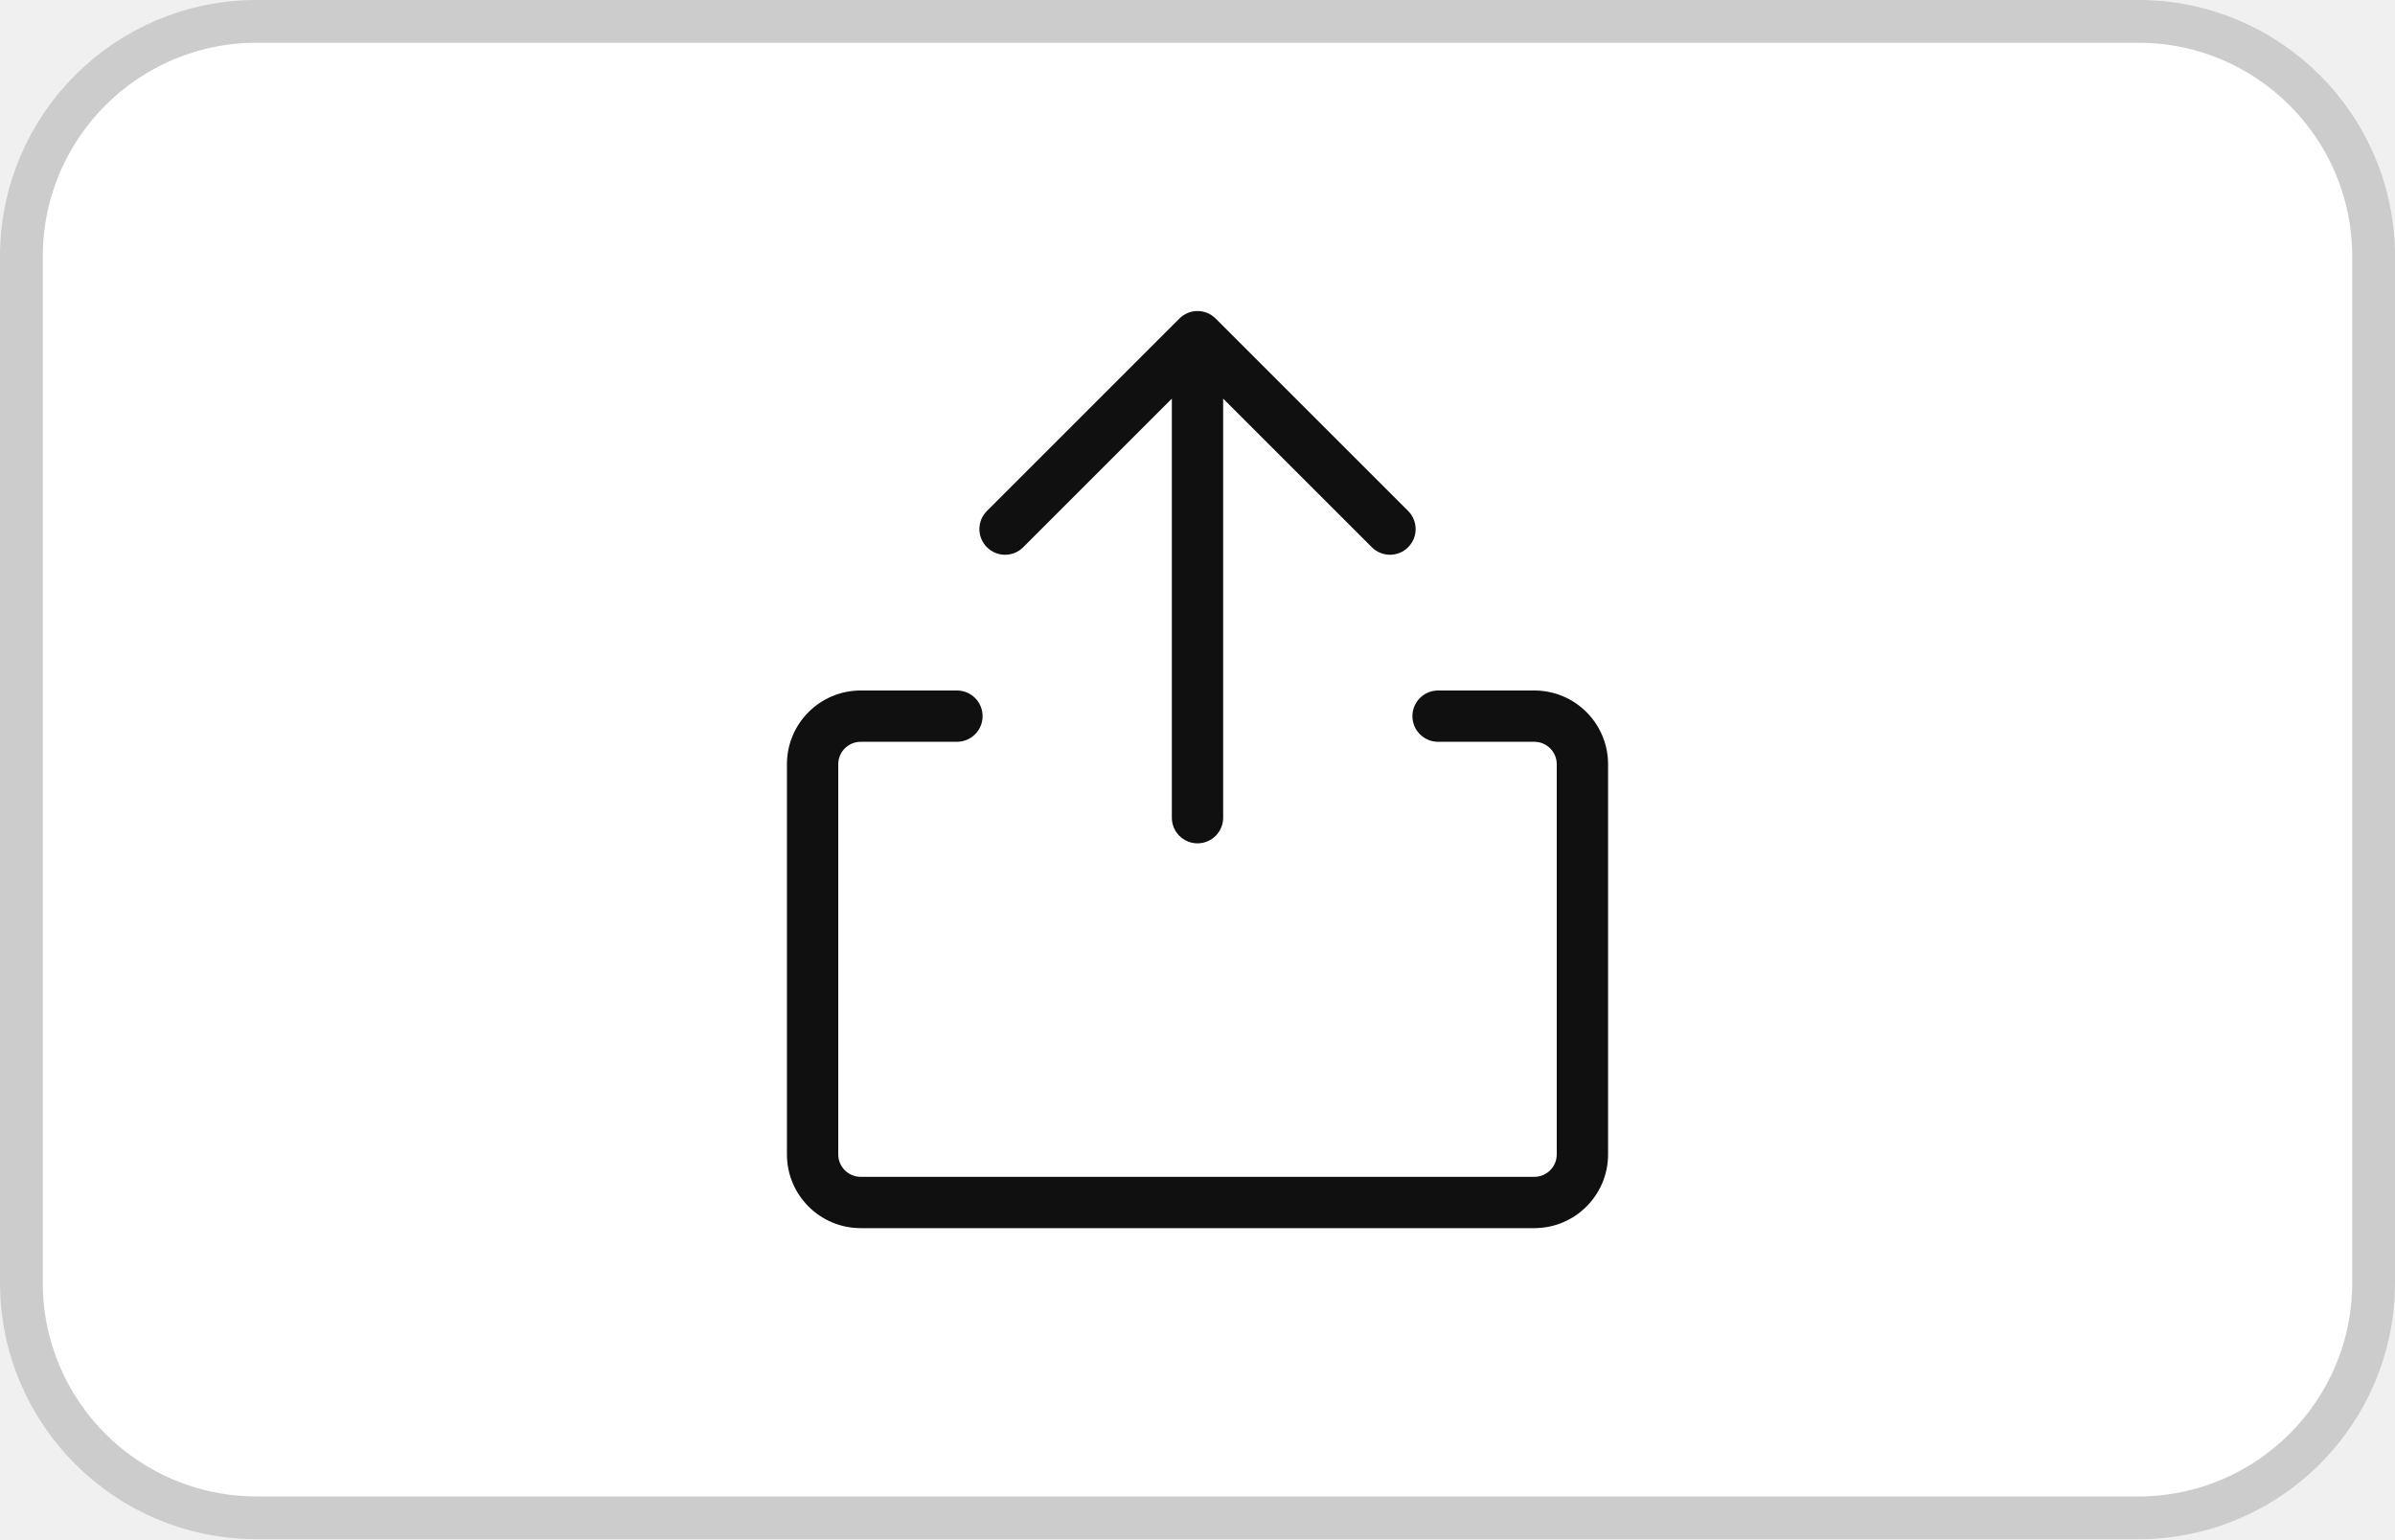
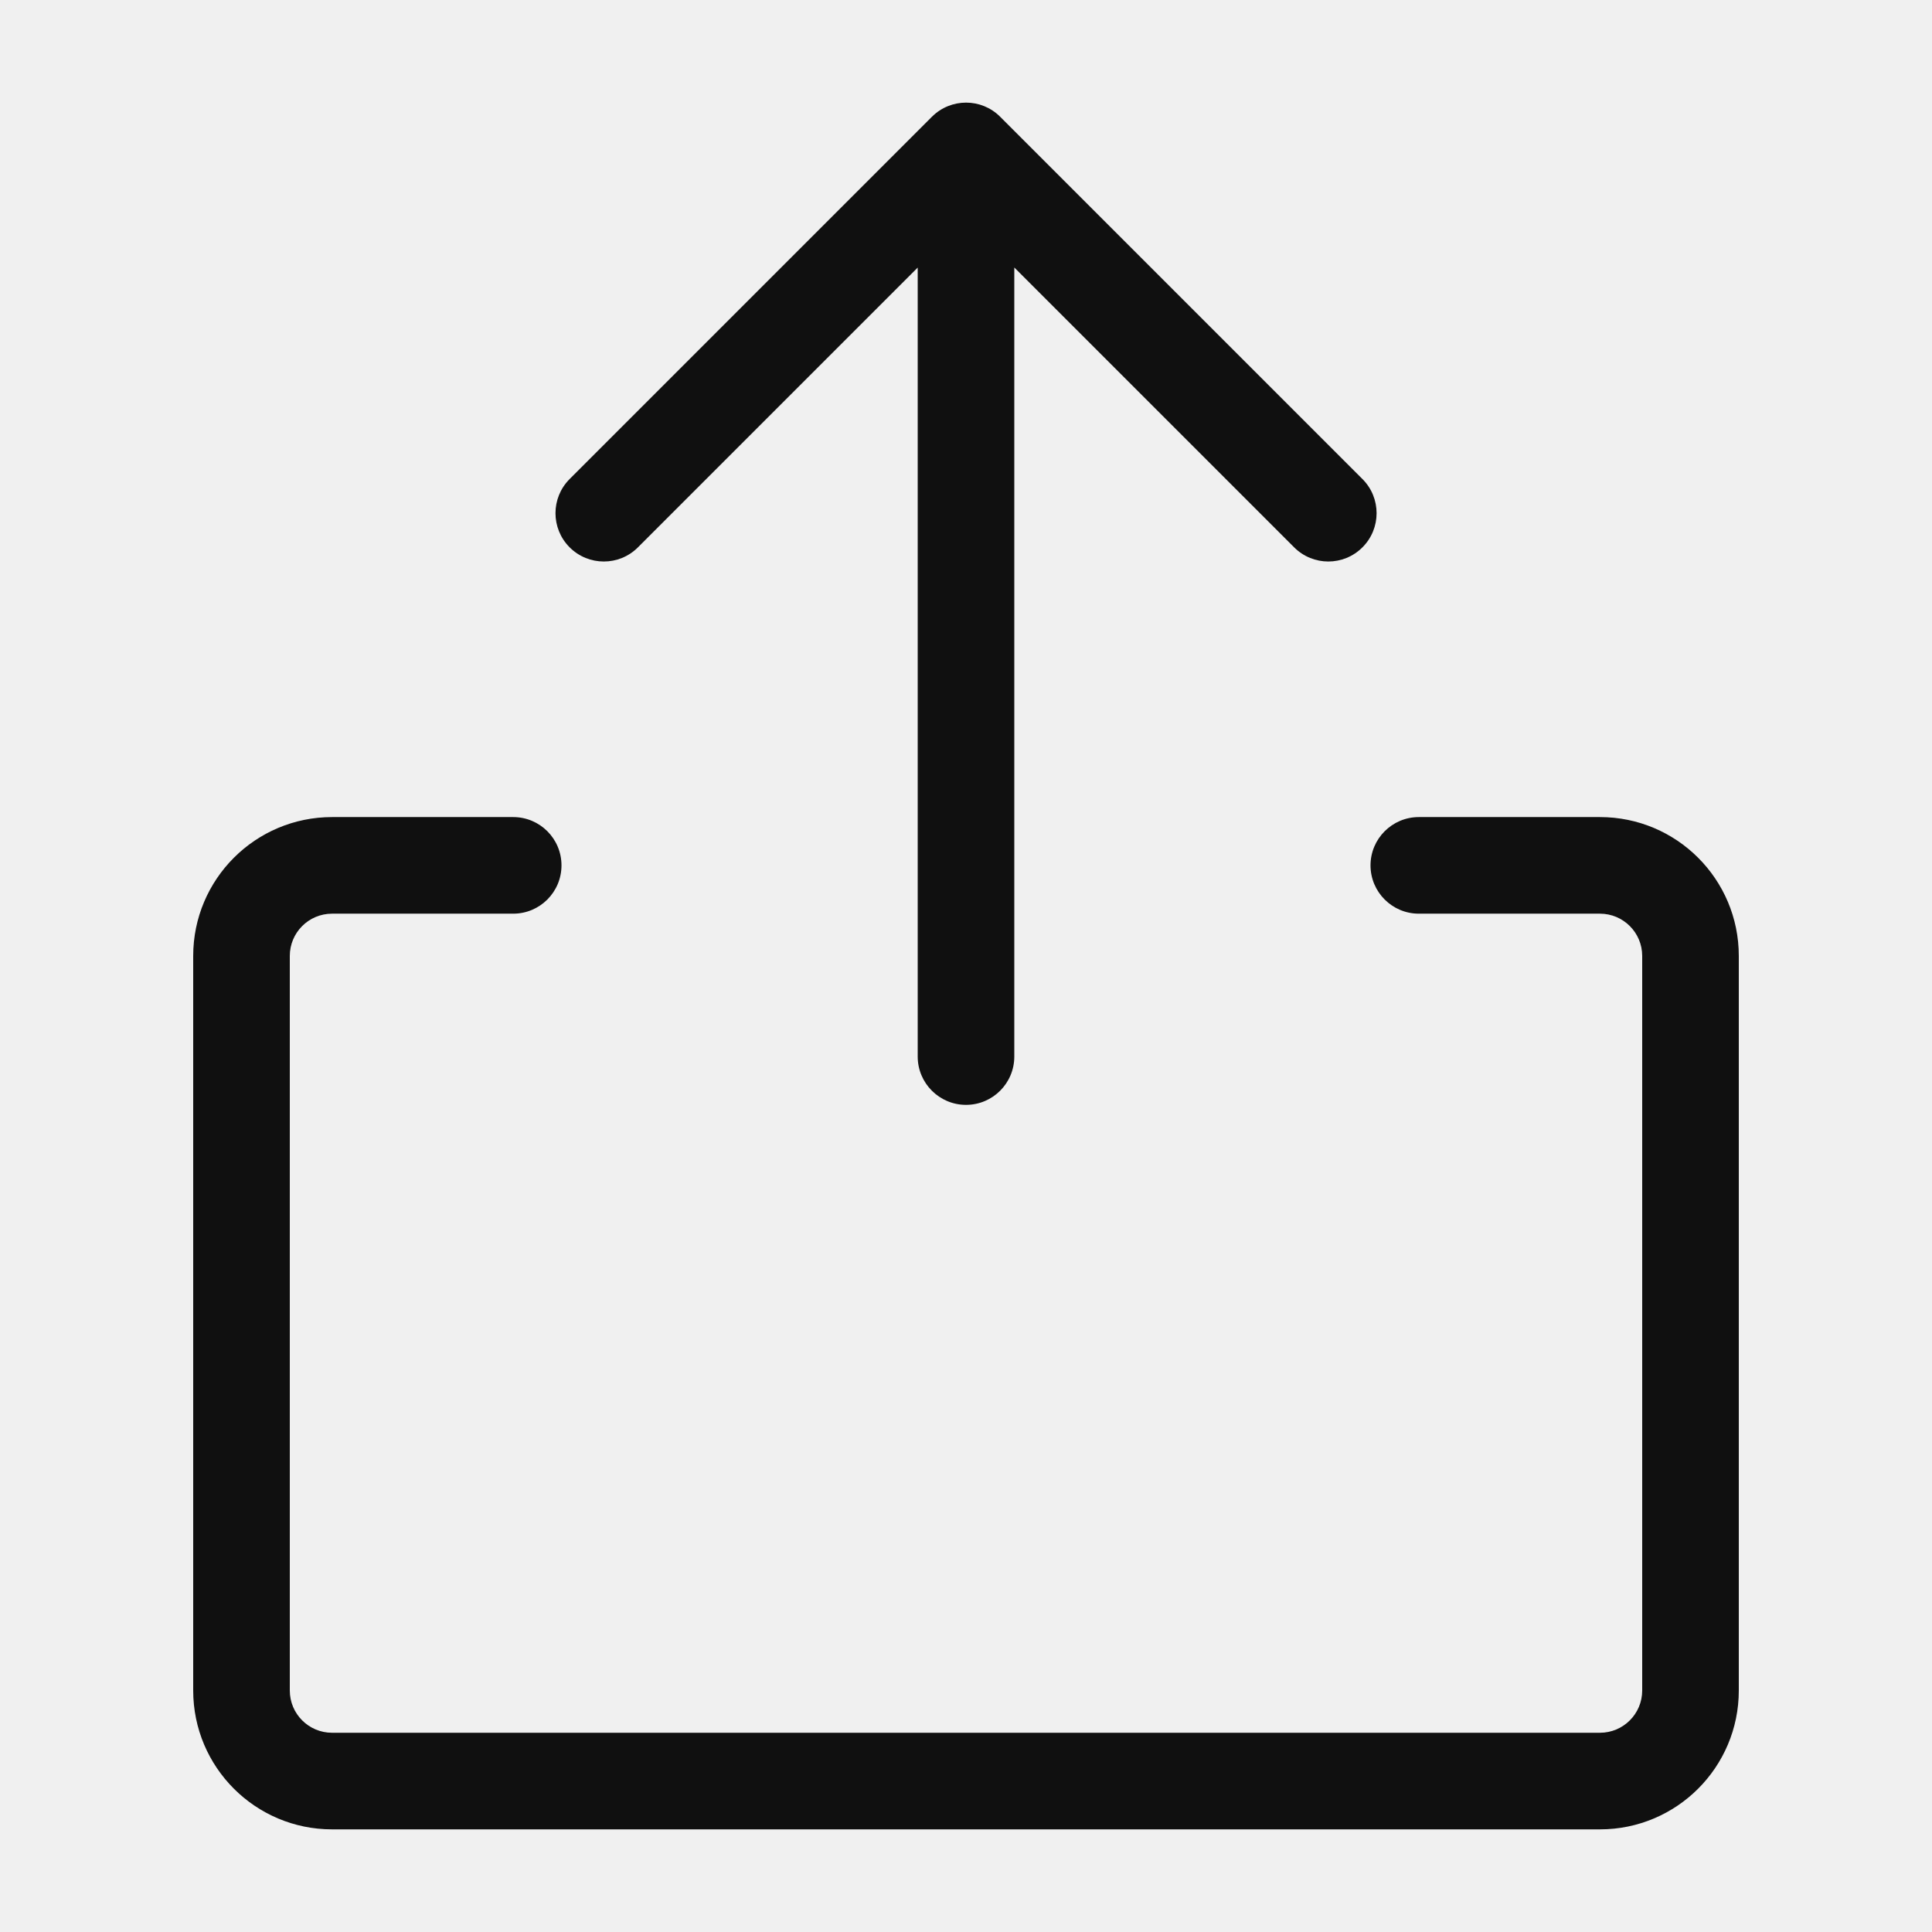
- <svg xmlns="http://www.w3.org/2000/svg" width="56" height="36" viewBox="0 0 56 36" fill="none">
-   <rect x="0.5" y="0.5" width="55" height="35" rx="5.5" fill="white" />
-   <rect x="0.5" y="0.5" width="55" height="35" rx="5.5" stroke="#CCCCCC" />
-   <path fill-rule="evenodd" clip-rule="evenodd" d="M27.576 7.451C27.811 7.216 28.191 7.216 28.425 7.451L32.925 11.951C33.159 12.185 33.159 12.565 32.925 12.799C32.691 13.034 32.311 13.034 32.076 12.799L28.6 9.323V19.125C28.6 19.456 28.332 19.725 28 19.725C27.669 19.725 27.4 19.456 27.4 19.125V9.324L23.925 12.799C23.691 13.034 23.311 13.034 23.076 12.799C22.842 12.565 22.842 12.185 23.076 11.951L27.576 7.451ZM20.125 17.35C19.835 17.35 19.6 17.585 19.6 17.875V27C19.6 27.29 19.835 27.525 20.125 27.525H35.875C36.165 27.525 36.4 27.29 36.4 27V17.875C36.4 17.585 36.165 17.35 35.875 17.35H33.625C33.294 17.35 33.025 17.081 33.025 16.75C33.025 16.419 33.294 16.15 33.625 16.15H35.875C36.828 16.15 37.6 16.922 37.6 17.875V27C37.6 27.953 36.828 28.725 35.875 28.725H20.125C19.173 28.725 18.4 27.953 18.4 27V17.875C18.4 16.922 19.173 16.15 20.125 16.15H22.375C22.707 16.15 22.975 16.419 22.975 16.75C22.975 17.081 22.707 17.35 22.375 17.35H20.125Z" fill="#101010" />
+ <svg xmlns="http://www.w3.org/2000/svg" width="24" height="24" viewBox="0 0 24 24" fill="none">
+   <path fill-rule="evenodd" clip-rule="evenodd" d="M11.576 1.451C11.811 1.216 12.191 1.216 12.425 1.451L16.925 5.951C17.159 6.185 17.159 6.565 16.925 6.799C16.691 7.034 16.311 7.034 16.076 6.799L12.6 3.323V13.125C12.6 13.456 12.332 13.725 12 13.725C11.669 13.725 11.4 13.456 11.4 13.125V3.324L7.925 6.799C7.691 7.034 7.311 7.034 7.076 6.799C6.842 6.565 6.842 6.185 7.076 5.951L11.576 1.451ZM4.125 11.35C3.835 11.35 3.6 11.585 3.6 11.875V21C3.6 21.29 3.835 21.525 4.125 21.525H19.875C20.165 21.525 20.4 21.29 20.4 21V11.875C20.4 11.585 20.165 11.35 19.875 11.35H17.625C17.294 11.35 17.025 11.081 17.025 10.75C17.025 10.419 17.294 10.15 17.625 10.15H19.875C20.828 10.15 21.6 10.922 21.6 11.875V21C21.6 21.953 20.828 22.725 19.875 22.725H4.125C3.173 22.725 2.4 21.953 2.4 21V11.875C2.4 10.922 3.173 10.15 4.125 10.15H6.375C6.707 10.15 6.975 10.419 6.975 10.75C6.975 11.081 6.707 11.35 6.375 11.35H4.125Z" fill="#101010" />
</svg>
